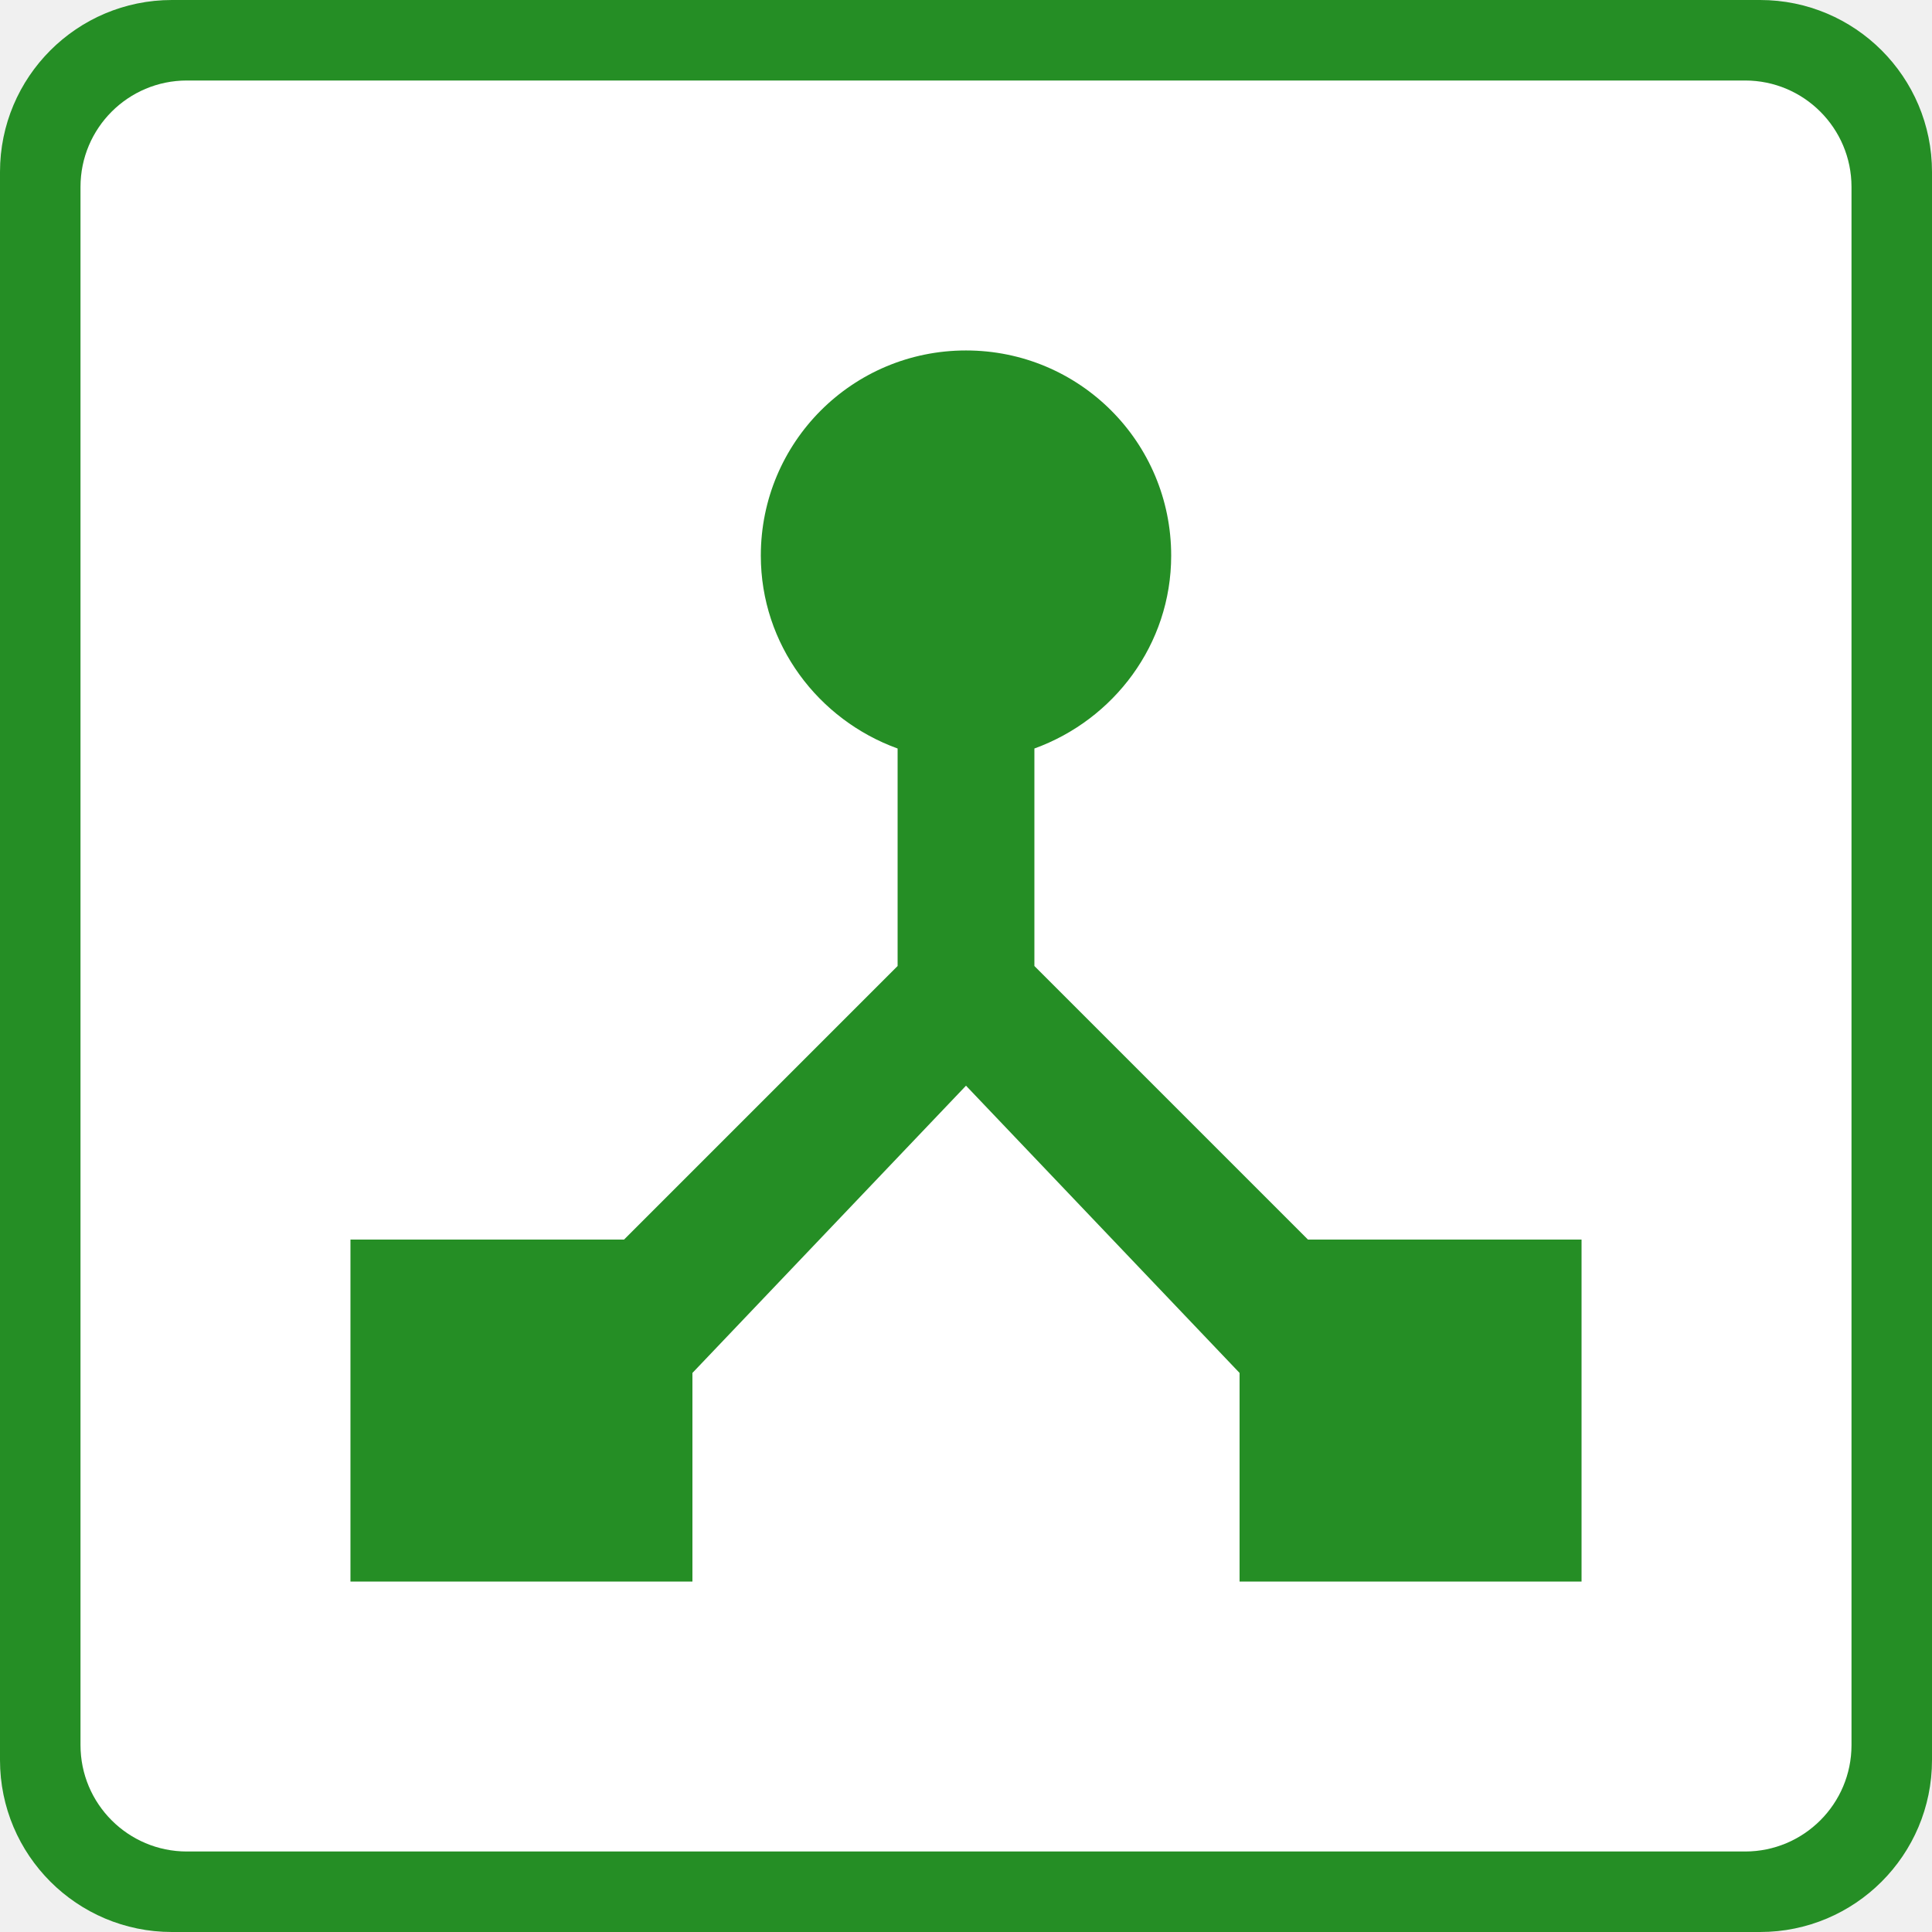
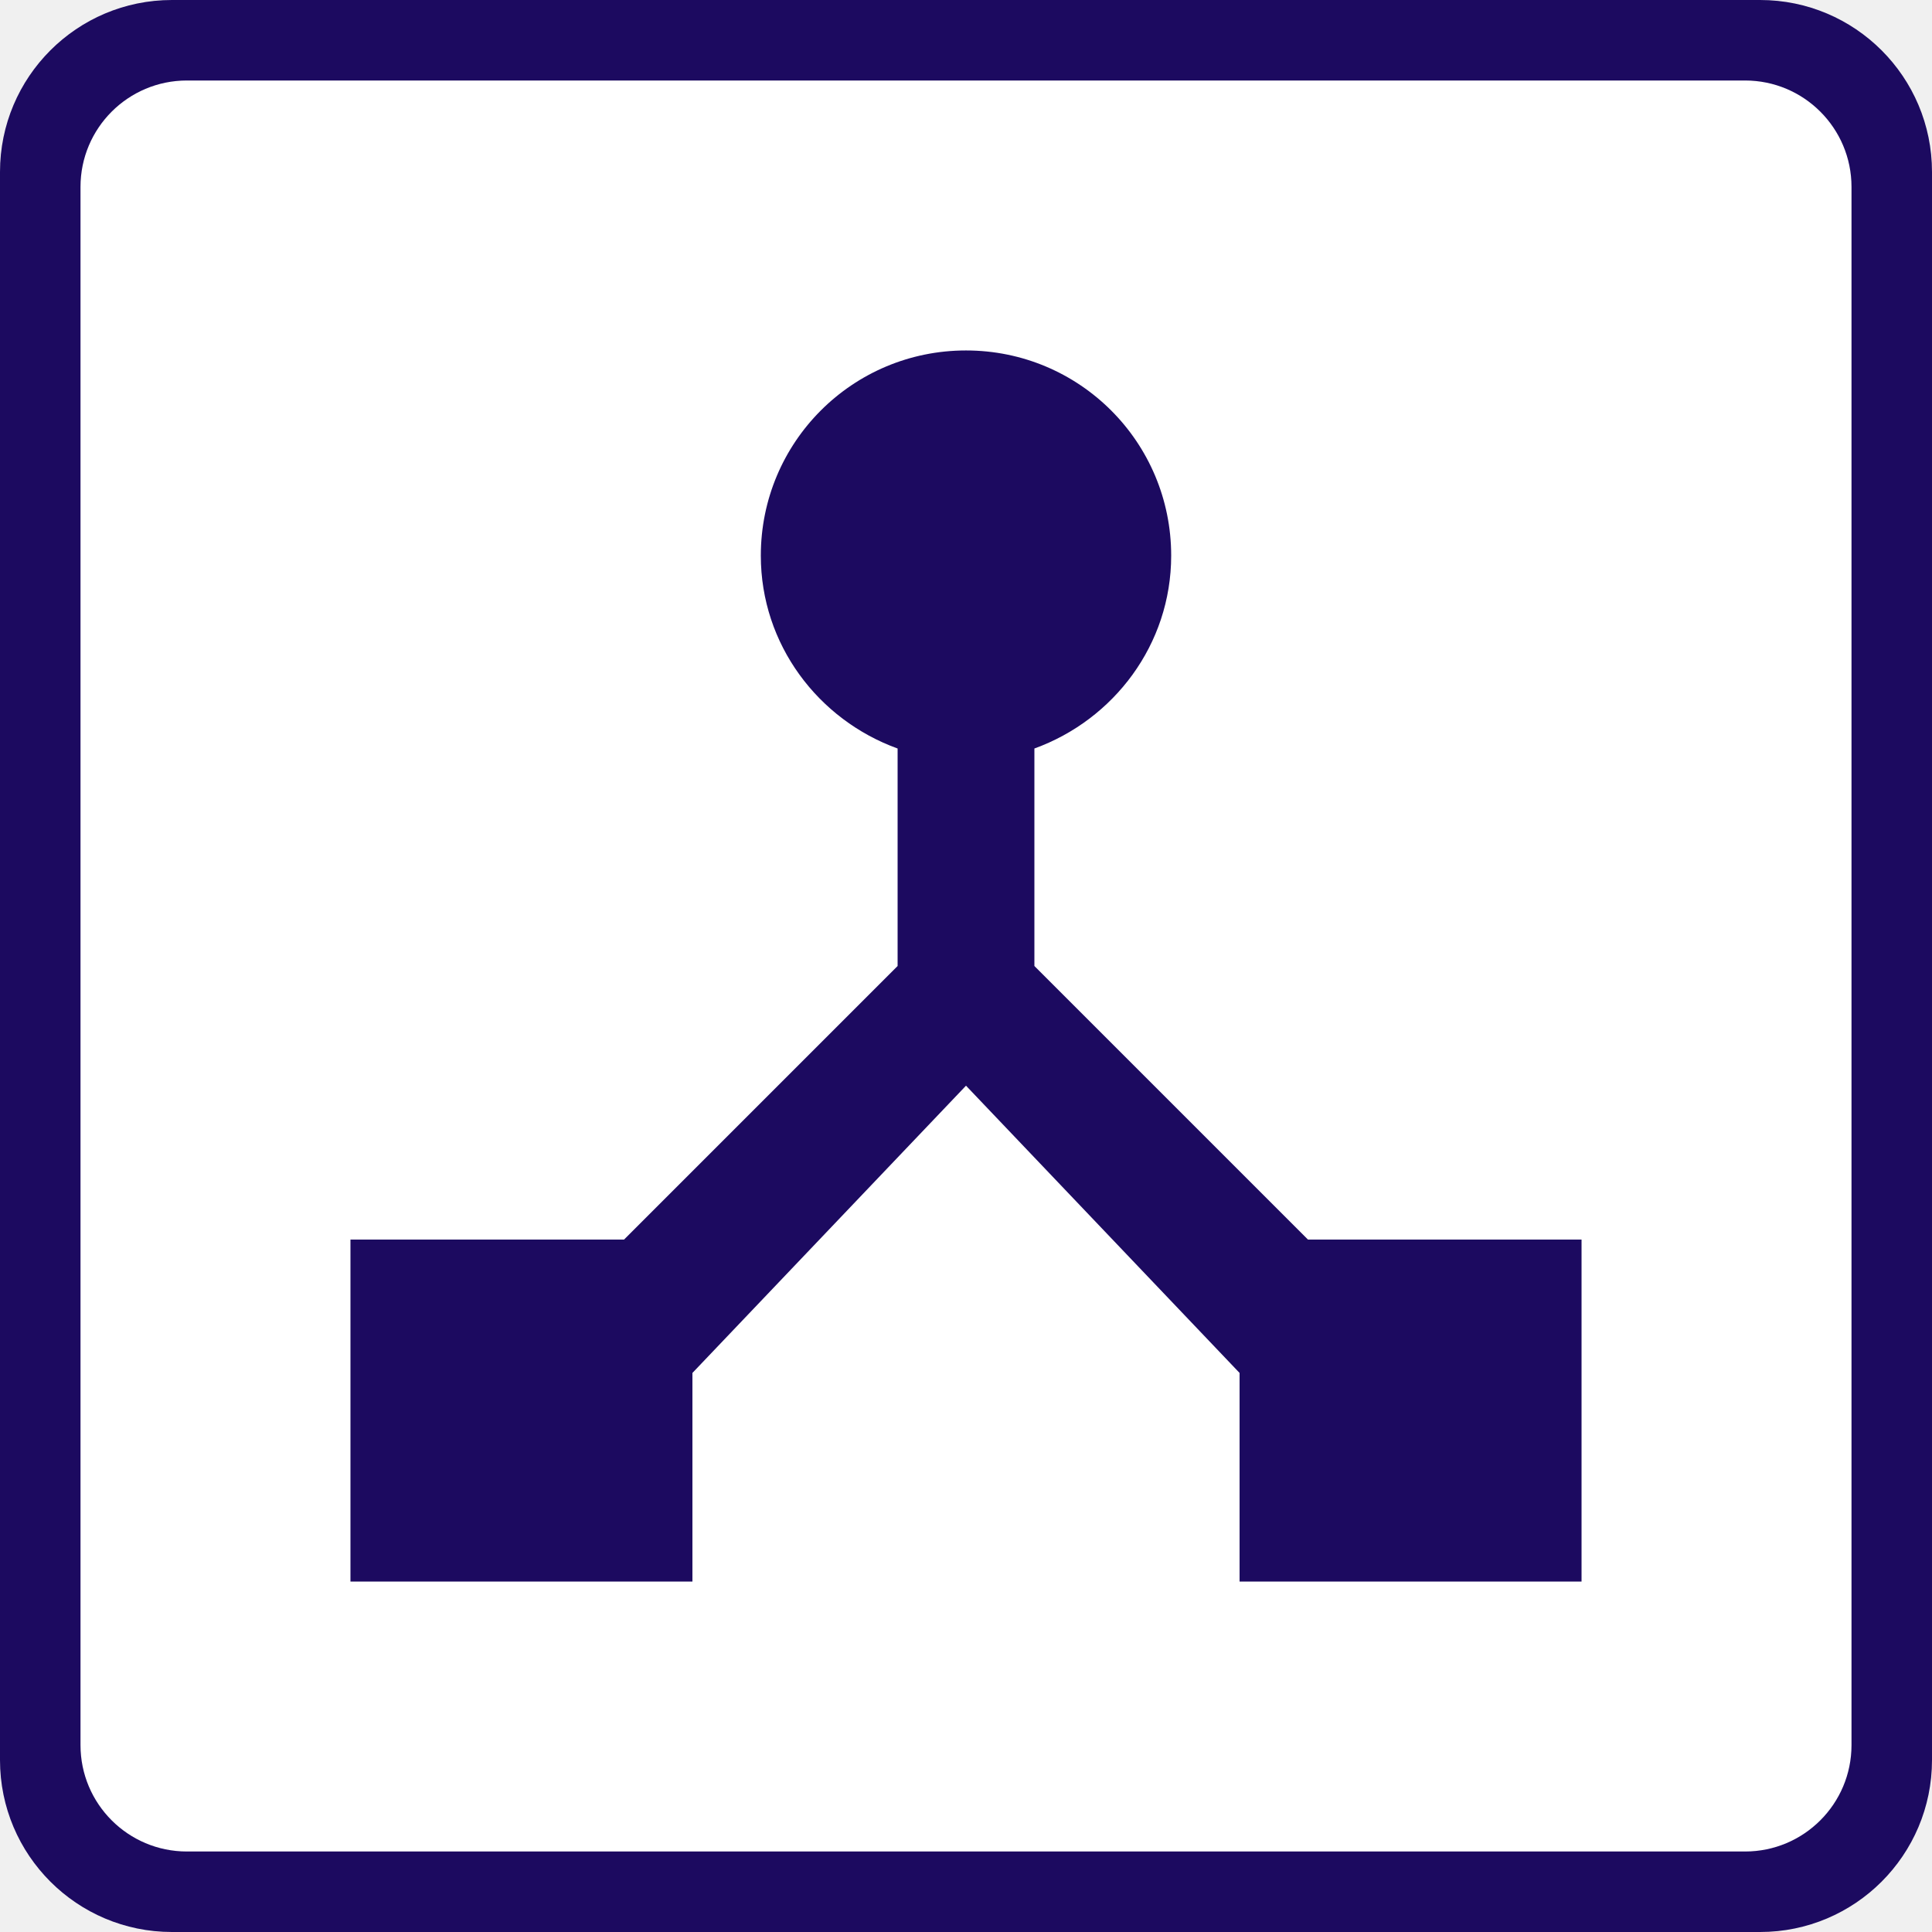
<svg xmlns="http://www.w3.org/2000/svg" version="1.1" id="Layer_2" x="0px" y="0px" viewBox="0 0 24 24" xml:space="preserve" width="24" height="24">
  <defs id="defs9" />
  <style type="text/css" id="style2">
	.st0{fill:#4598C5;}
</style>
-   <rect style="opacity:1;fill:#258e25;fill-opacity:1;fill-rule:nonzero;stroke:none;stroke-width:7;stroke-linecap:round;stroke-linejoin:miter;stroke-miterlimit:4;stroke-dasharray:none;stroke-opacity:1;paint-order:stroke markers fill;image-rendering:optimizeQuality;shape-rendering:geometricPrecision;text-rendering:geometricPrecision" id="rect893" width="24" height="24" x="0" y="0" ry="2.136" rx="2.136" />
+   <rect style="opacity:1;fill:#1c0a60;fill-opacity:1;fill-rule:nonzero;stroke:none;stroke-width:7;stroke-linecap:round;stroke-linejoin:miter;stroke-miterlimit:4;stroke-dasharray:none;stroke-opacity:1;paint-order:stroke markers fill;image-rendering:optimizeQuality;shape-rendering:geometricPrecision;text-rendering:geometricPrecision" id="rect893" width="24" height="24" x="0" y="0" ry="2.136" rx="2.136" />
  <rect rx="1.322" ry="1.322" y="1" x="1" height="22" width="22" id="rect895" style="opacity:1;fill:#ffffff;fill-opacity:1;fill-rule:nonzero;stroke:none;stroke-width:7;stroke-linecap:round;stroke-linejoin:miter;stroke-miterlimit:4;stroke-dasharray:none;stroke-opacity:1;paint-order:stroke markers fill;image-rendering:optimizeQuality;shape-rendering:geometricPrecision;text-rendering:geometricPrecision" />
-   <g id="Outline" transform="matrix(0.8496111,0,0,0.8496111,1.804667,1.804667)" style="fill:#258e25;fill-opacity:1;stroke-width:1.177">
-     <g id="ui_x5F_spec_x5F_header" style="fill:#258e25;fill-opacity:1;stroke-width:1.177">
+   <g id="Outline" transform="matrix(0.8496111,0,0,0.8496111,1.804667,1.804667)" style="fill:#1c0a60;fill-opacity:1;stroke-width:1.177">
+     <g id="ui_x5F_spec_x5F_header" style="fill:#1c0a60;fill-opacity:1;stroke-width:1.177">
	</g>
-     <g id="g841" style="fill:#258e25;fill-opacity:1;stroke-width:1.177">
-       <path d="M 17,16 13,12 V 8.82 C 14.16,8.4 15,7.3 15,6 15,4.34 13.66,3 12,3 10.34,3 9,4.34 9,6 9,7.3 9.84,8.4 11,8.82 V 12 L 7,16 H 3 v 5 h 5 v -3.05 l 4,-4.2 4,4.2 V 21 h 5 v -5 z" id="path839" style="fill:#258e25;fill-opacity:1;stroke-width:1.177" />
+     <g id="g841" style="fill:#1c0a60;fill-opacity:1;stroke-width:1.177">
+       <path d="M 17,16 13,12 V 8.82 C 14.16,8.4 15,7.3 15,6 15,4.34 13.66,3 12,3 10.34,3 9,4.34 9,6 9,7.3 9.84,8.4 11,8.82 V 12 L 7,16 H 3 v 5 h 5 v -3.05 l 4,-4.2 4,4.2 V 21 h 5 v -5 z" id="path839" style="fill:#1c0a60;fill-opacity:1;stroke-width:1.177" />
    </g>
  </g>
</svg>
